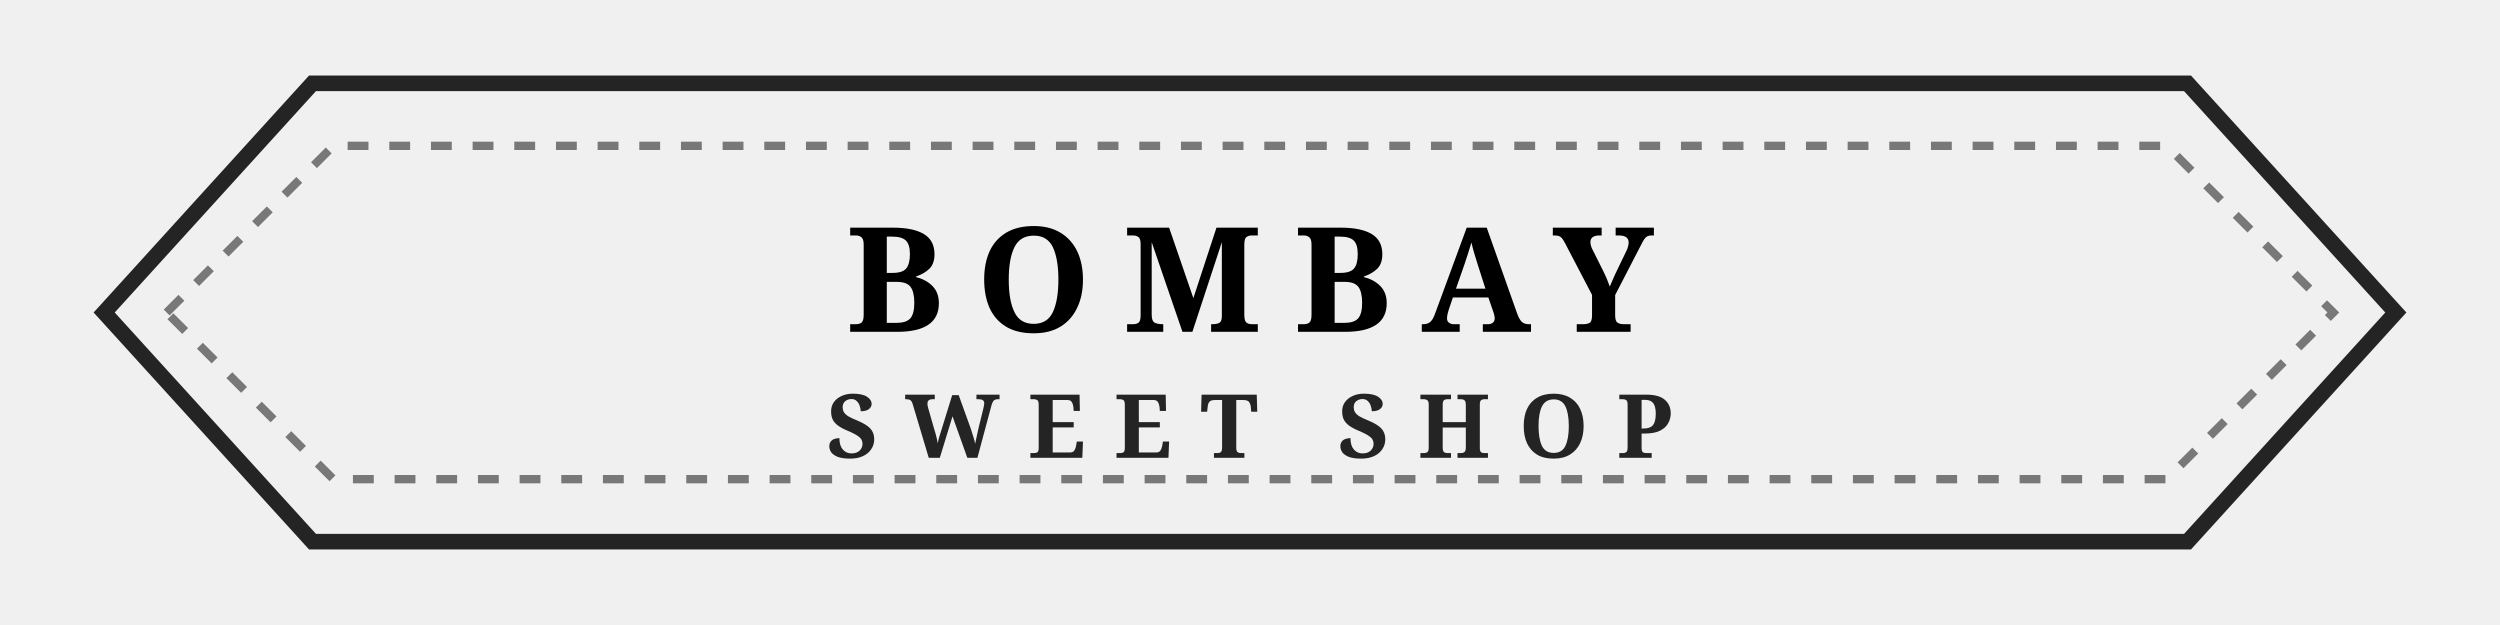
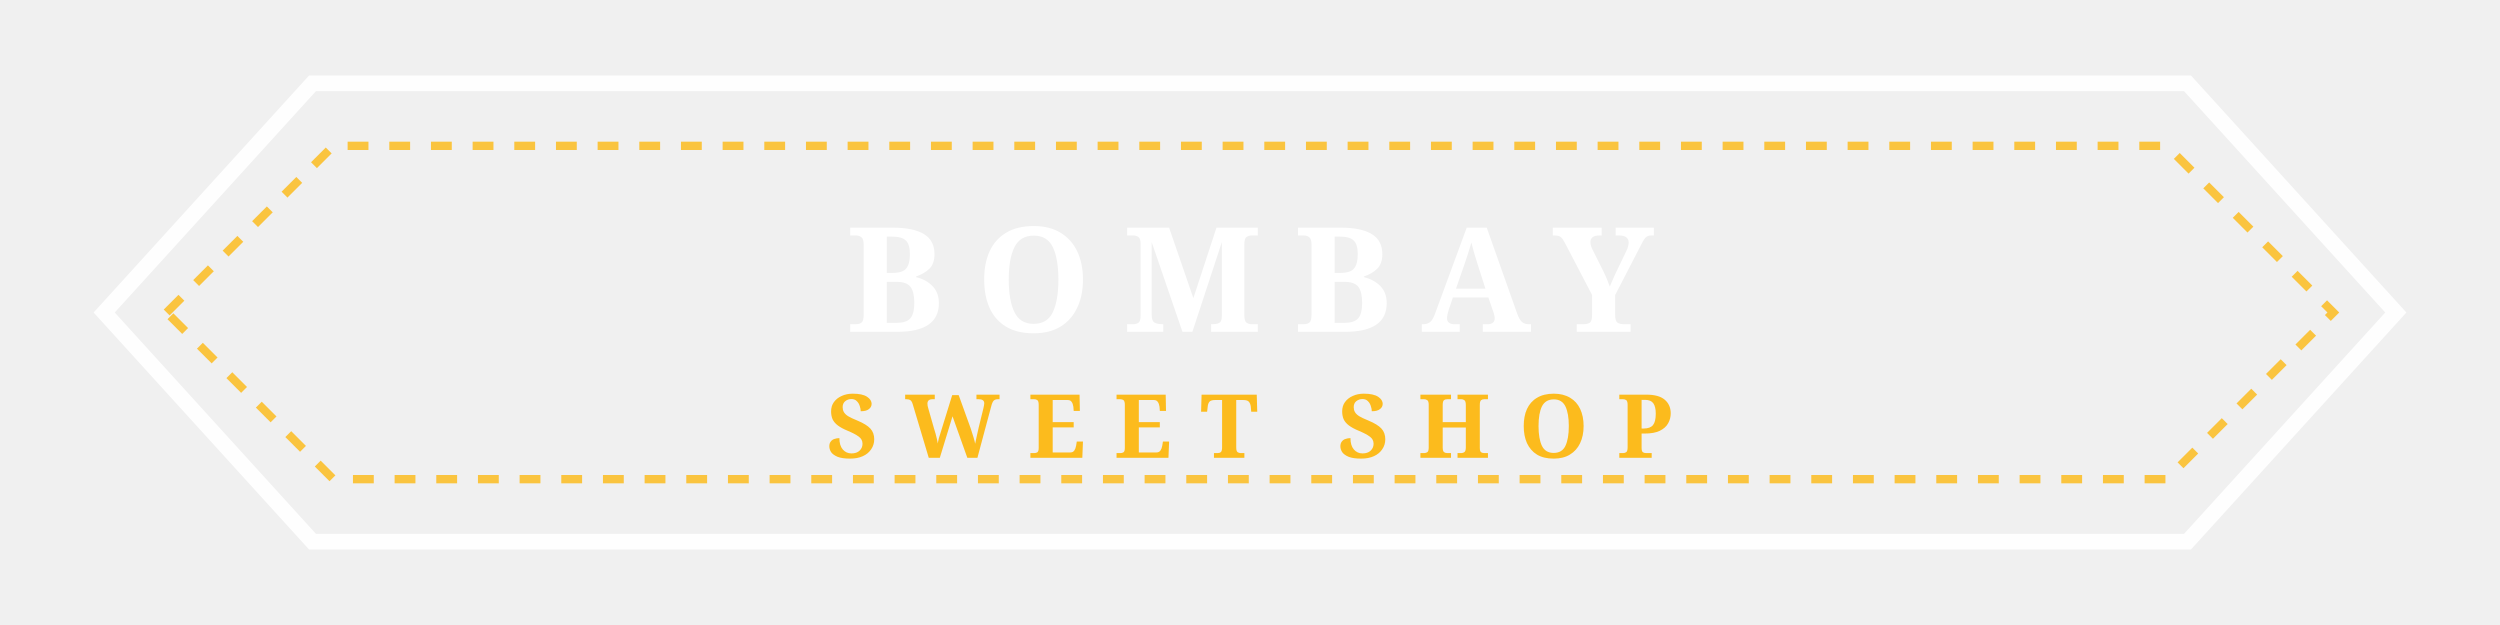
<svg xmlns="http://www.w3.org/2000/svg" viewBox="0 0 240 60" fill="none">
-   <path d="M10 30L30 8H210L230 30L210 52H30L10 30Z" stroke="currentColor" stroke-width="1.5" fill="none" opacity="0.85" />
-   <path d="M16 30L32 14H208L224 30L208 46H32L16 30Z" stroke="currentColor" stroke-width="0.8" stroke-dasharray="2 2" fill="none" opacity="0.5" />
-   <text x="120" y="27" dominant-baseline="middle" text-anchor="middle" font-family="'PP Neue Montreal', 'Cinzel', serif, sans-serif" font-size="14" font-weight="800" letter-spacing="0.22em" fill="currentColor">BOMBAY</text>
-   <text x="120" y="41" dominant-baseline="middle" text-anchor="middle" font-family="'PP Neue Montreal', 'Cinzel', serif, sans-serif" font-size="8.5" font-weight="600" letter-spacing="0.32em" fill="currentColor" opacity="0.85">SWEET SHOP</text>
+   <path d="M10 30L30 8H210L230 30L210 52H30L10 30Z" stroke="#FFFFFF" stroke-width="1.5" fill="none" opacity="0.95" />
+   <path d="M16 30L32 14H208L224 30L208 46H32L16 30Z" stroke="#FDB913" stroke-width="0.8" stroke-dasharray="2 2" fill="none" opacity="0.8" />
+   <text x="120" y="27" dominant-baseline="middle" text-anchor="middle" font-family="'PP Neue Montreal', 'Cinzel', serif, sans-serif" font-size="14" font-weight="800" letter-spacing="0.22em" fill="#FFFFFF">BOMBAY</text>
+   <text x="120" y="41" dominant-baseline="middle" text-anchor="middle" font-family="'PP Neue Montreal', 'Cinzel', serif, sans-serif" font-size="8.5" font-weight="600" letter-spacing="0.32em" fill="#FDB913" opacity="0.95">SWEET SHOP</text>
</svg>
